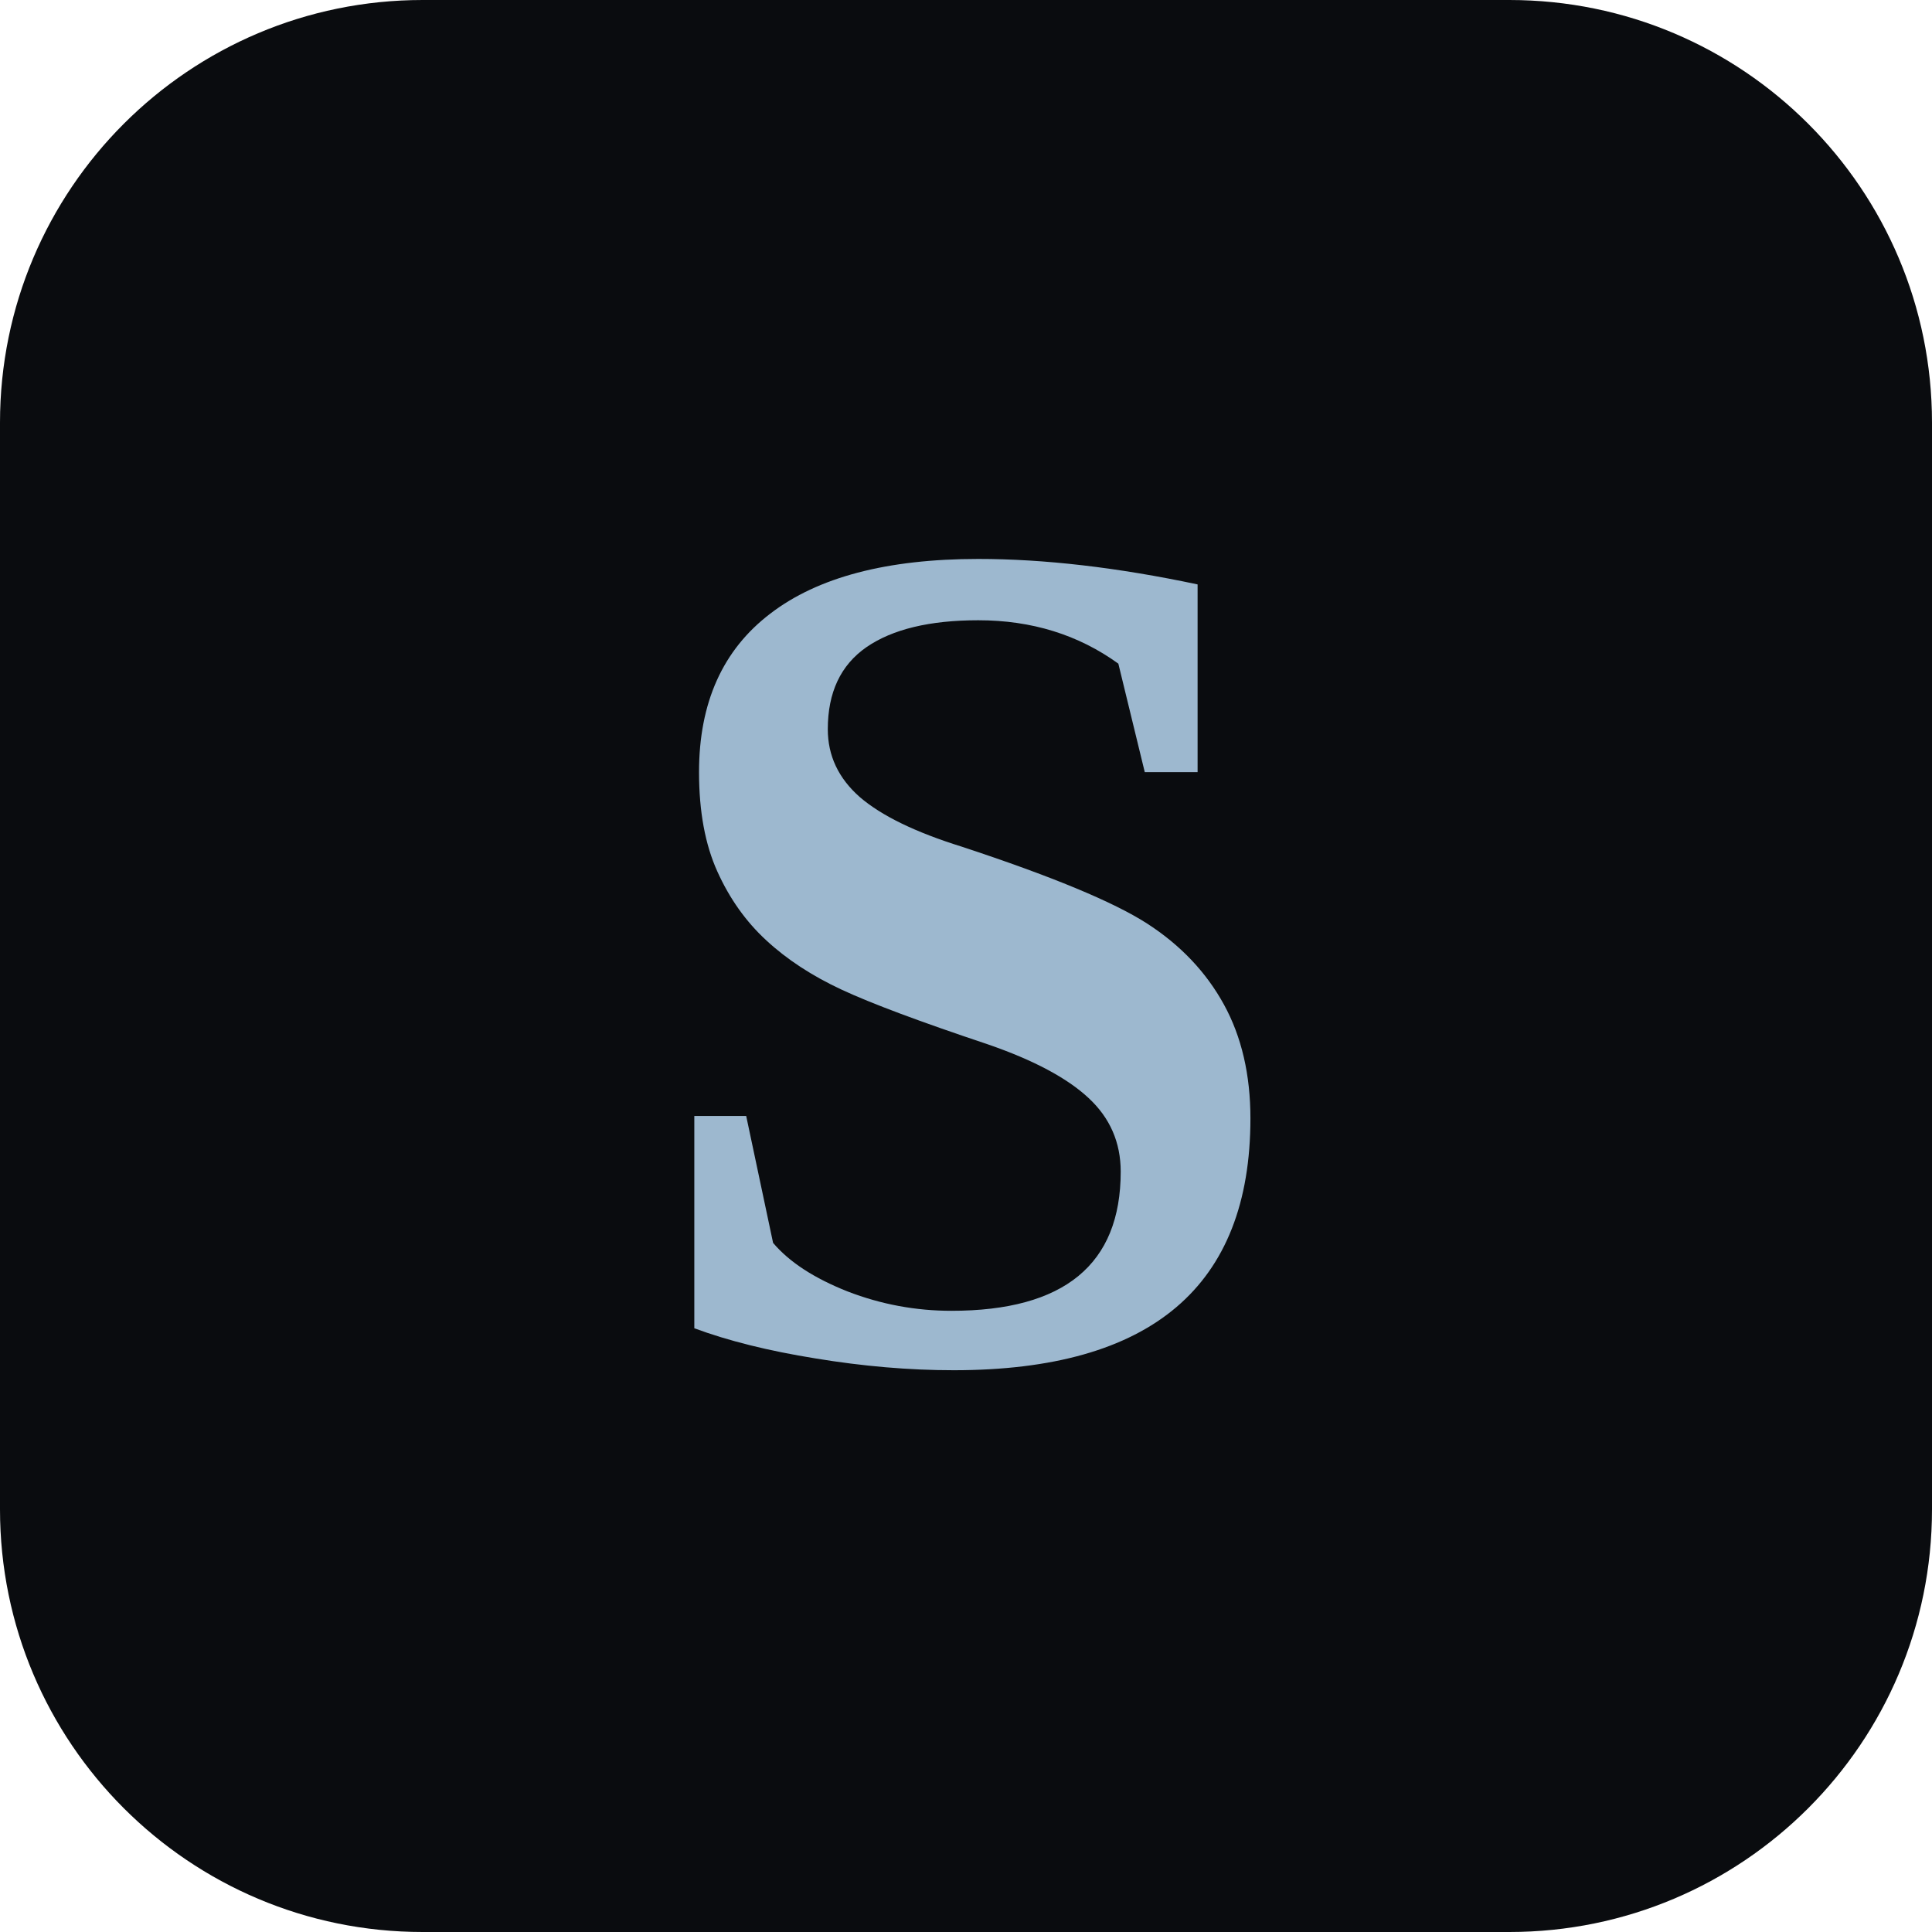
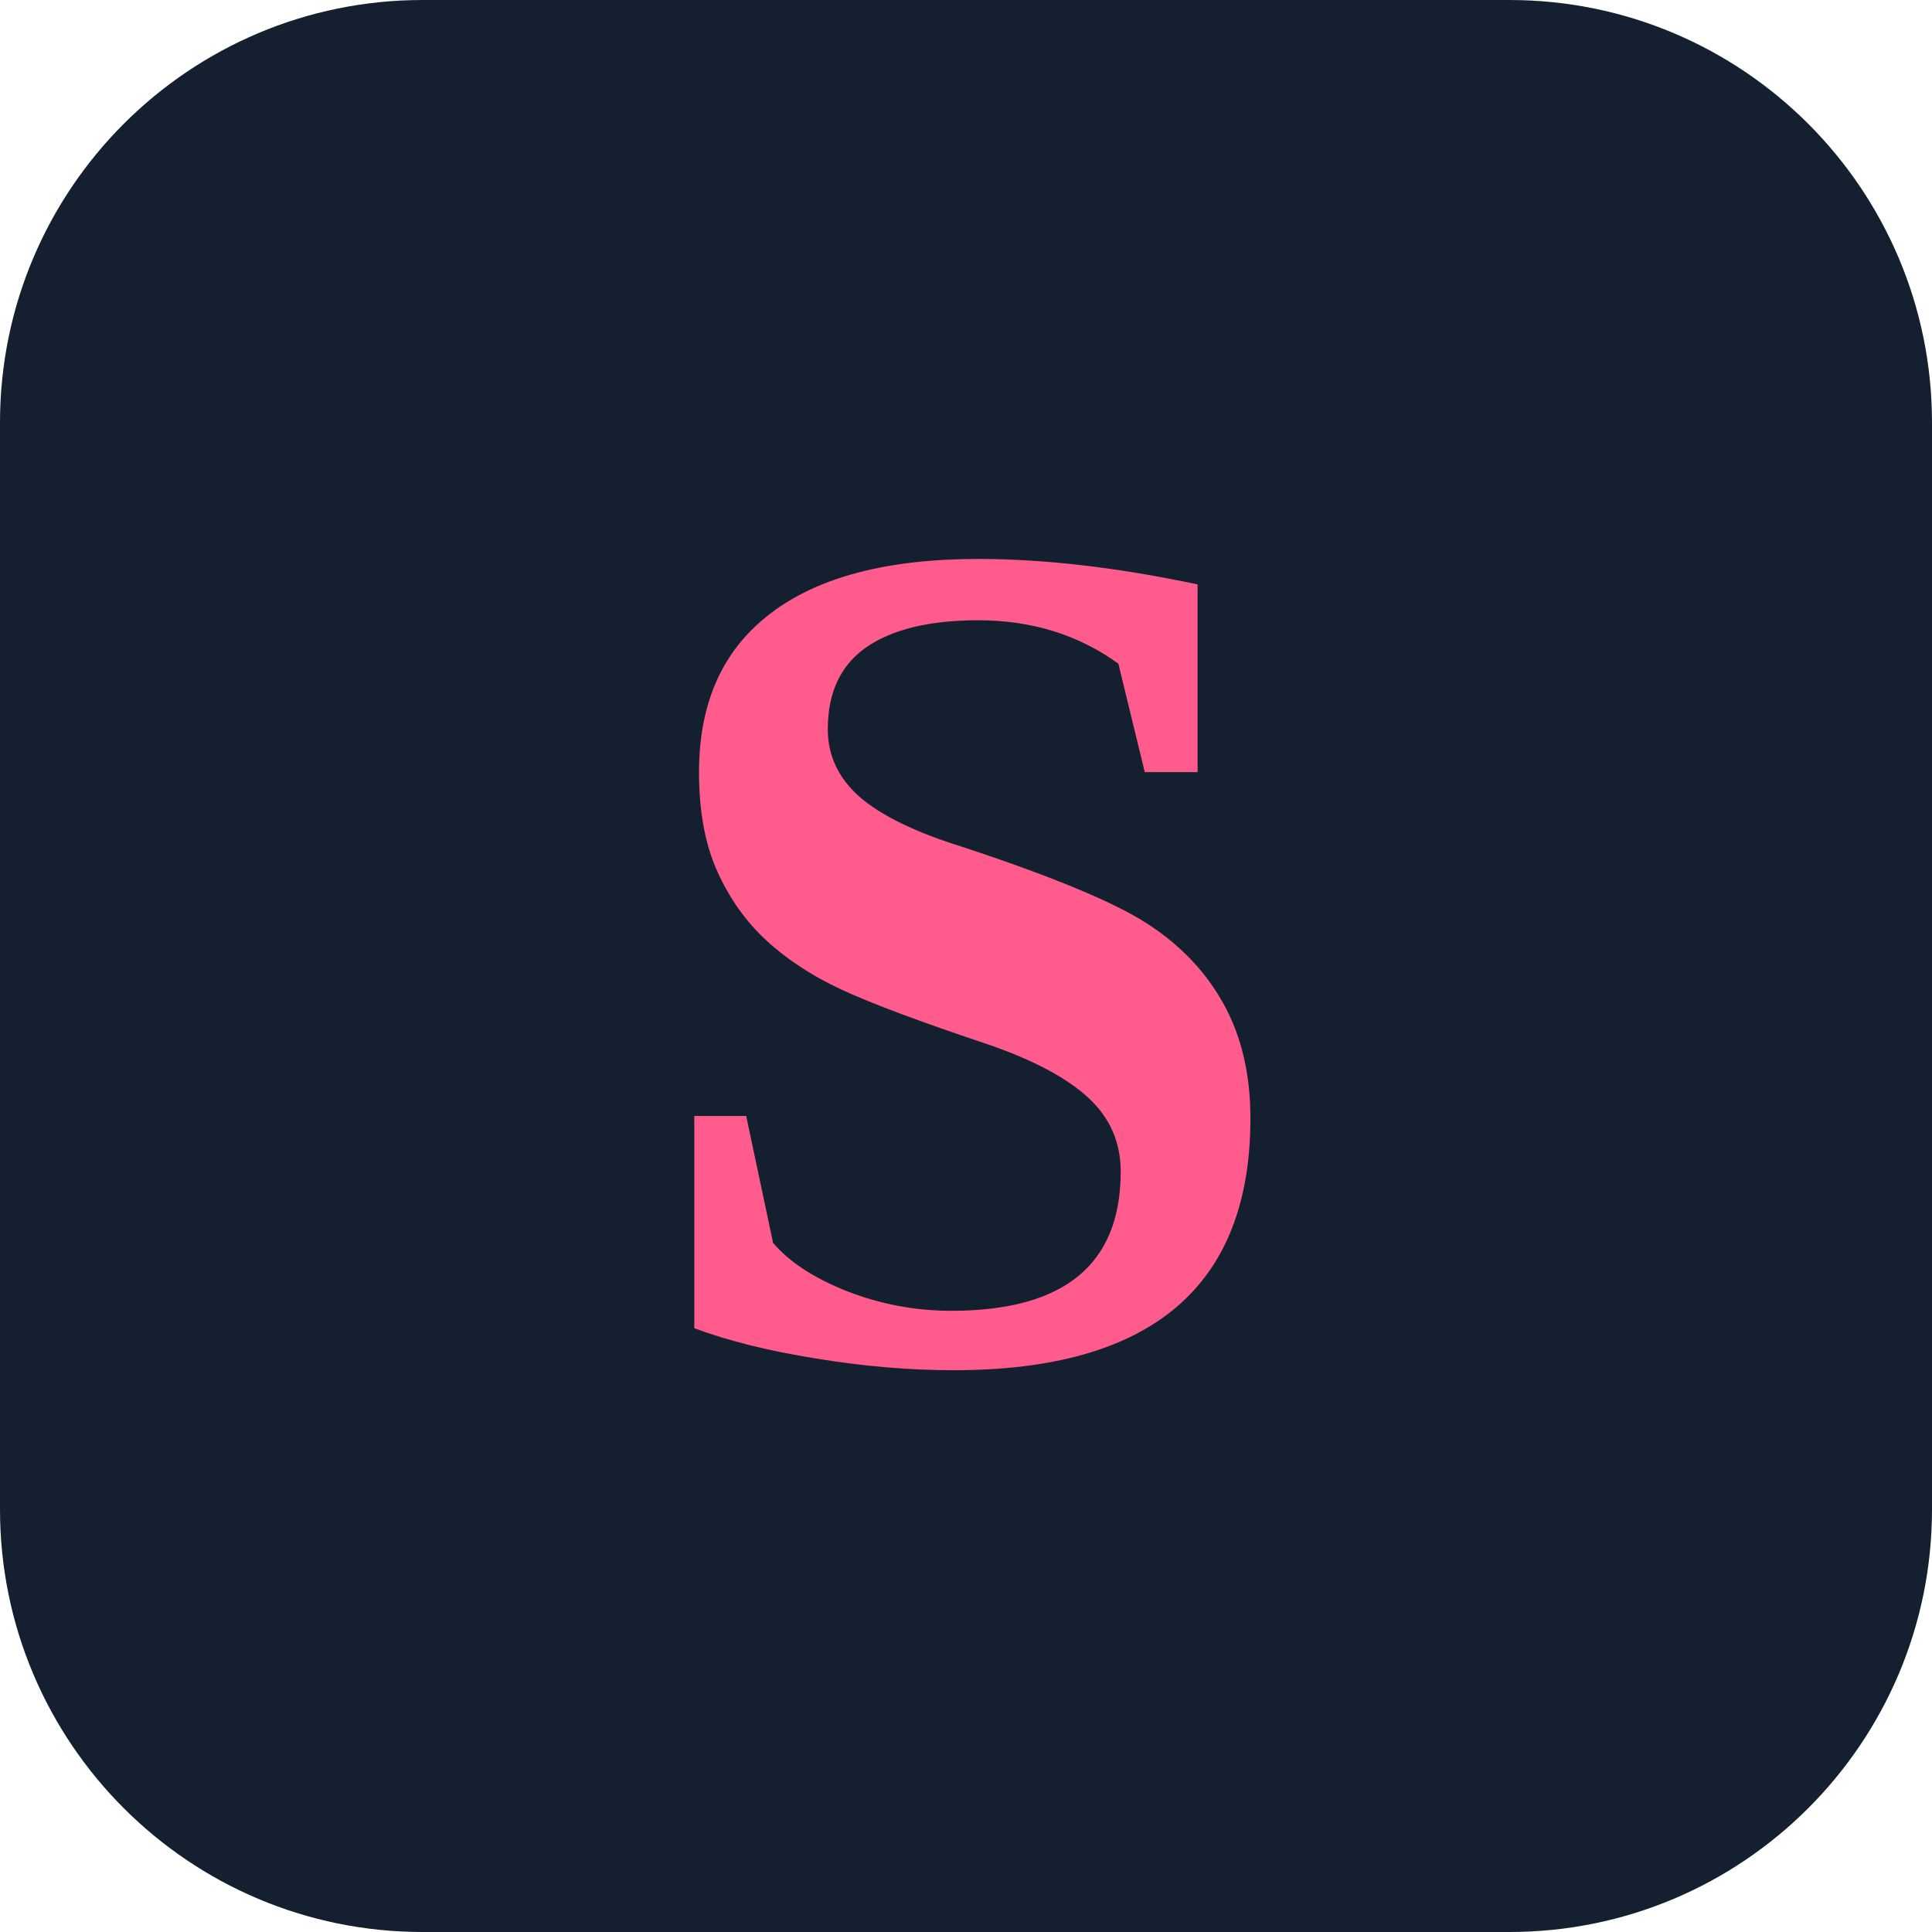
<svg xmlns="http://www.w3.org/2000/svg" viewBox="0 0 64 64">
-   <rect width="64" height="64" rx="14" fill="#0a0c0f" />
-   <text x="32" y="45" text-anchor="middle" font-family="'Source Serif 4', Georgia, 'Times New Roman', serif" font-size="40" font-weight="600" fill="#9db8cf">S</text>
+   <rect width="64" height="64" rx="14" fill="#142030" />
+   <text x="32" y="45" text-anchor="middle" font-family="'Source Serif 4', Georgia, 'Times New Roman', serif" font-size="40" font-weight="600" fill="#ff5c8d">S</text>
</svg>
